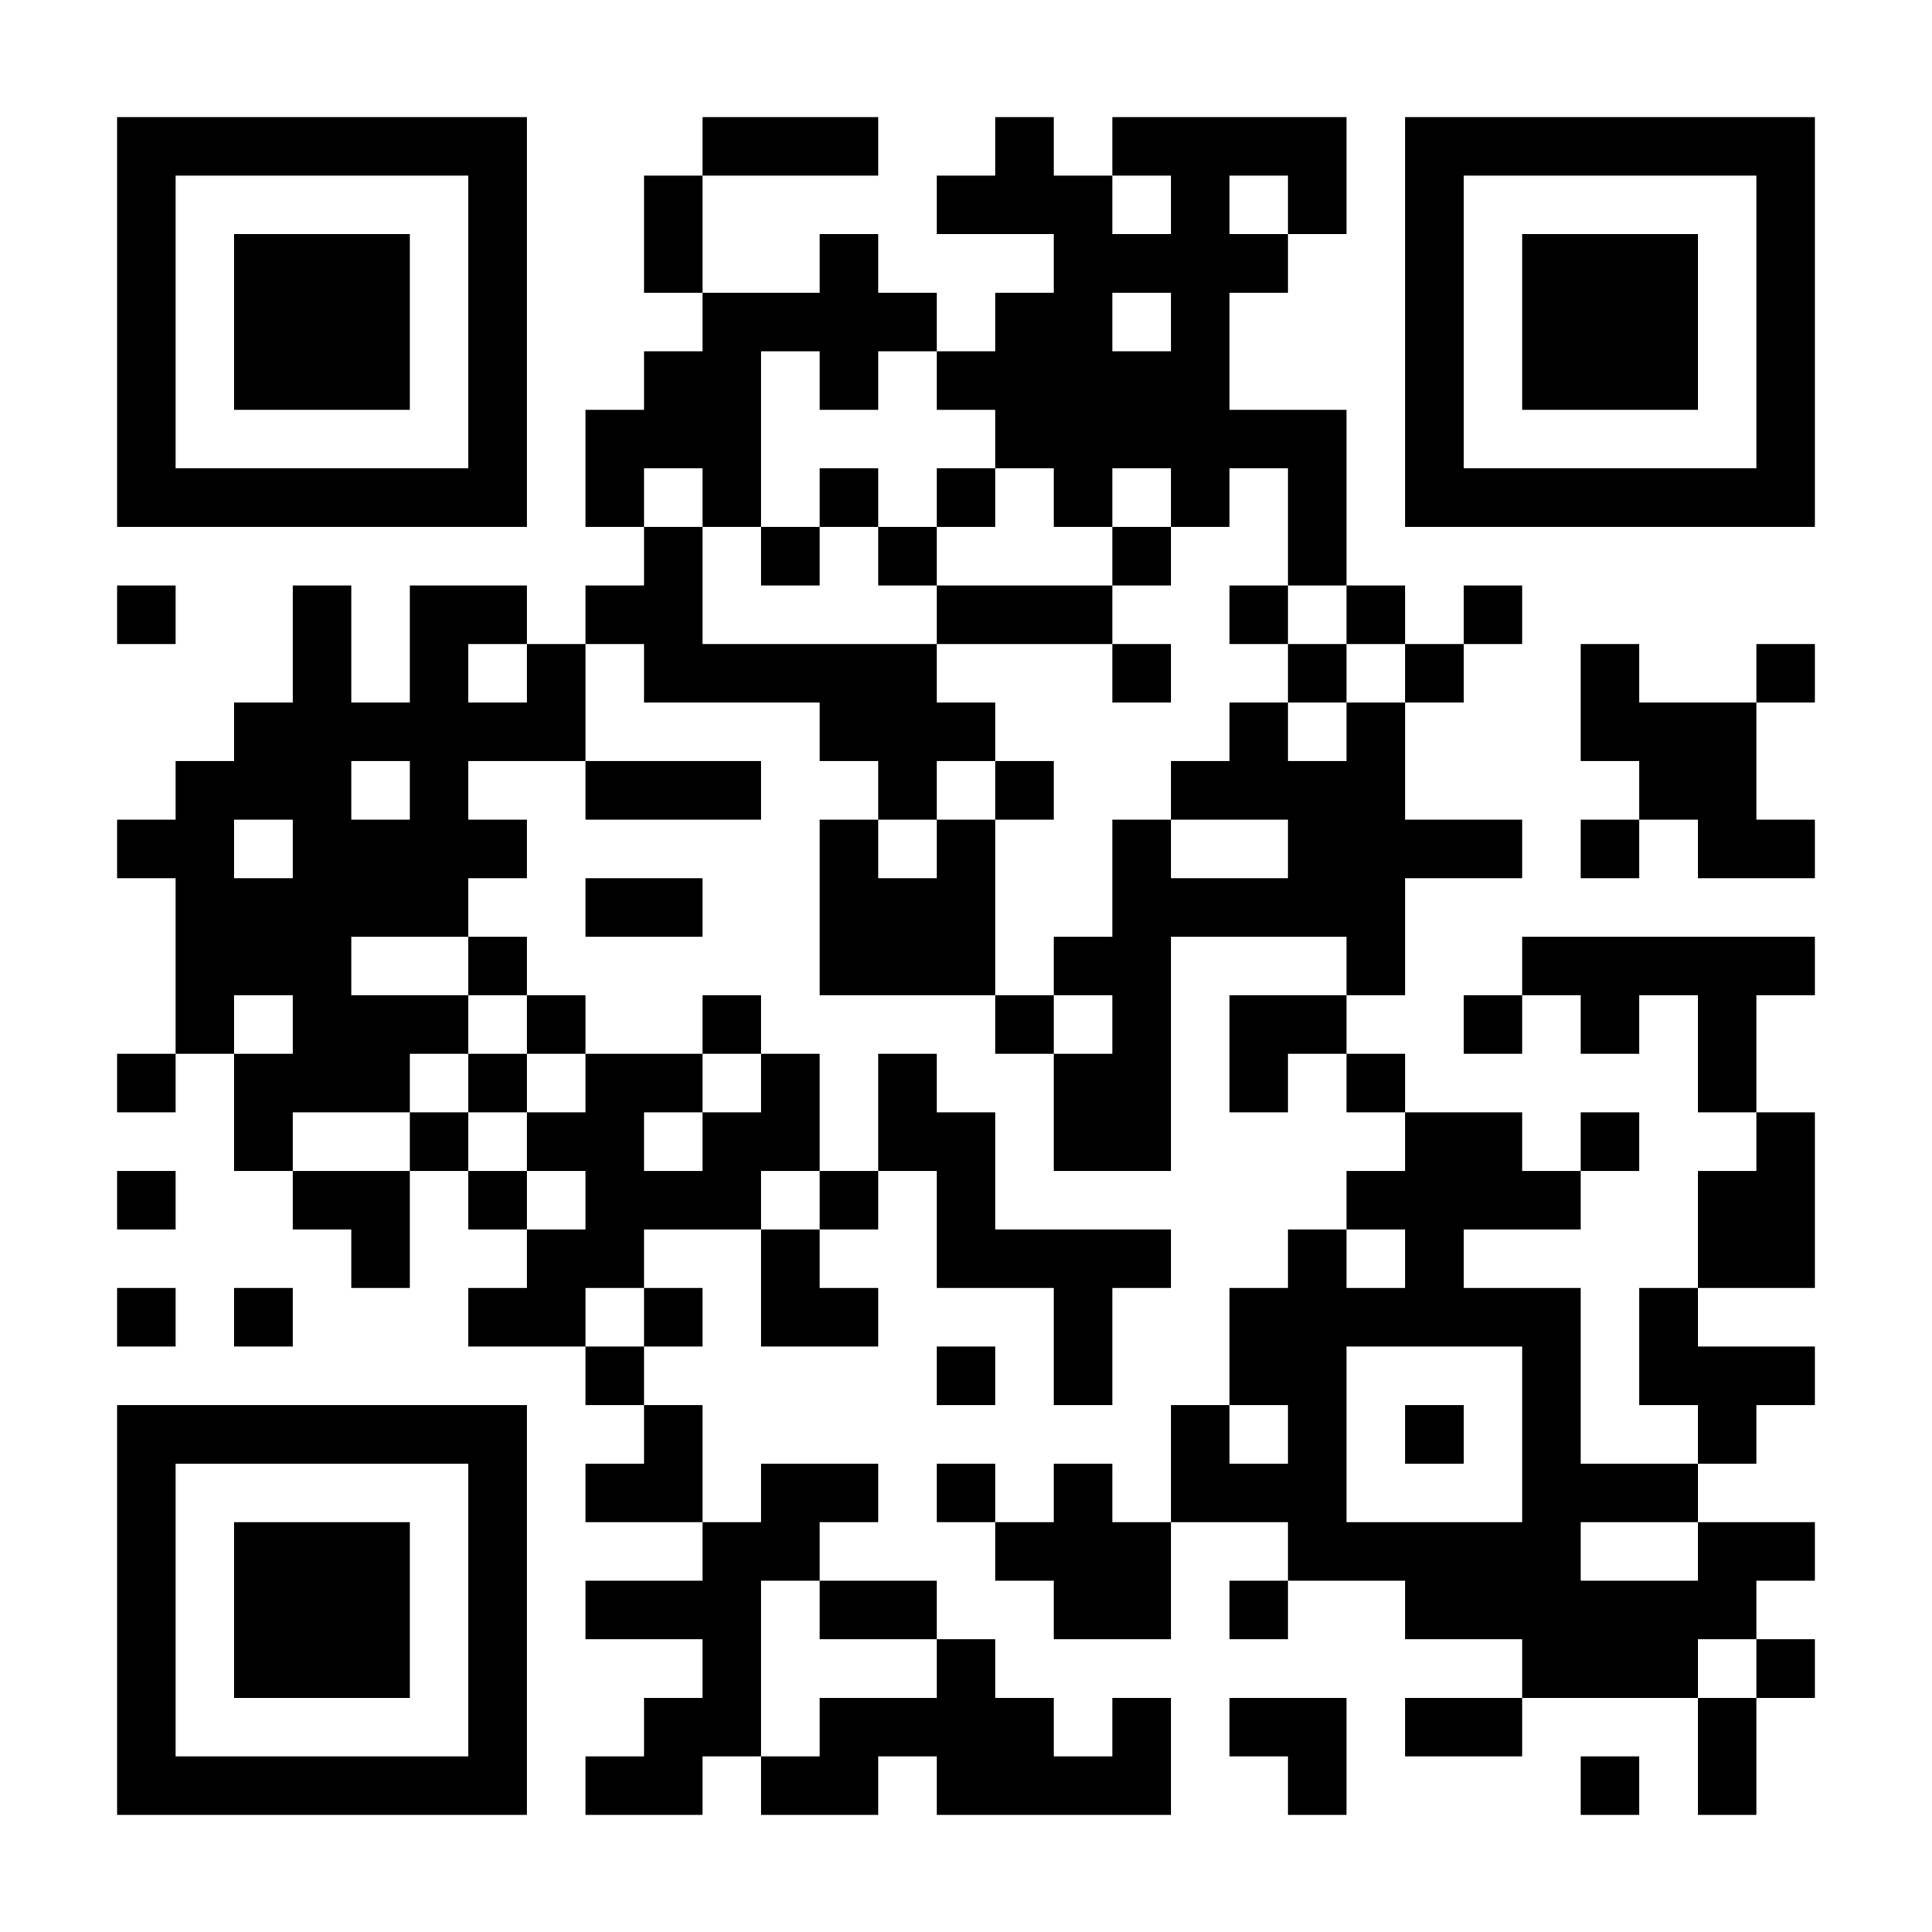
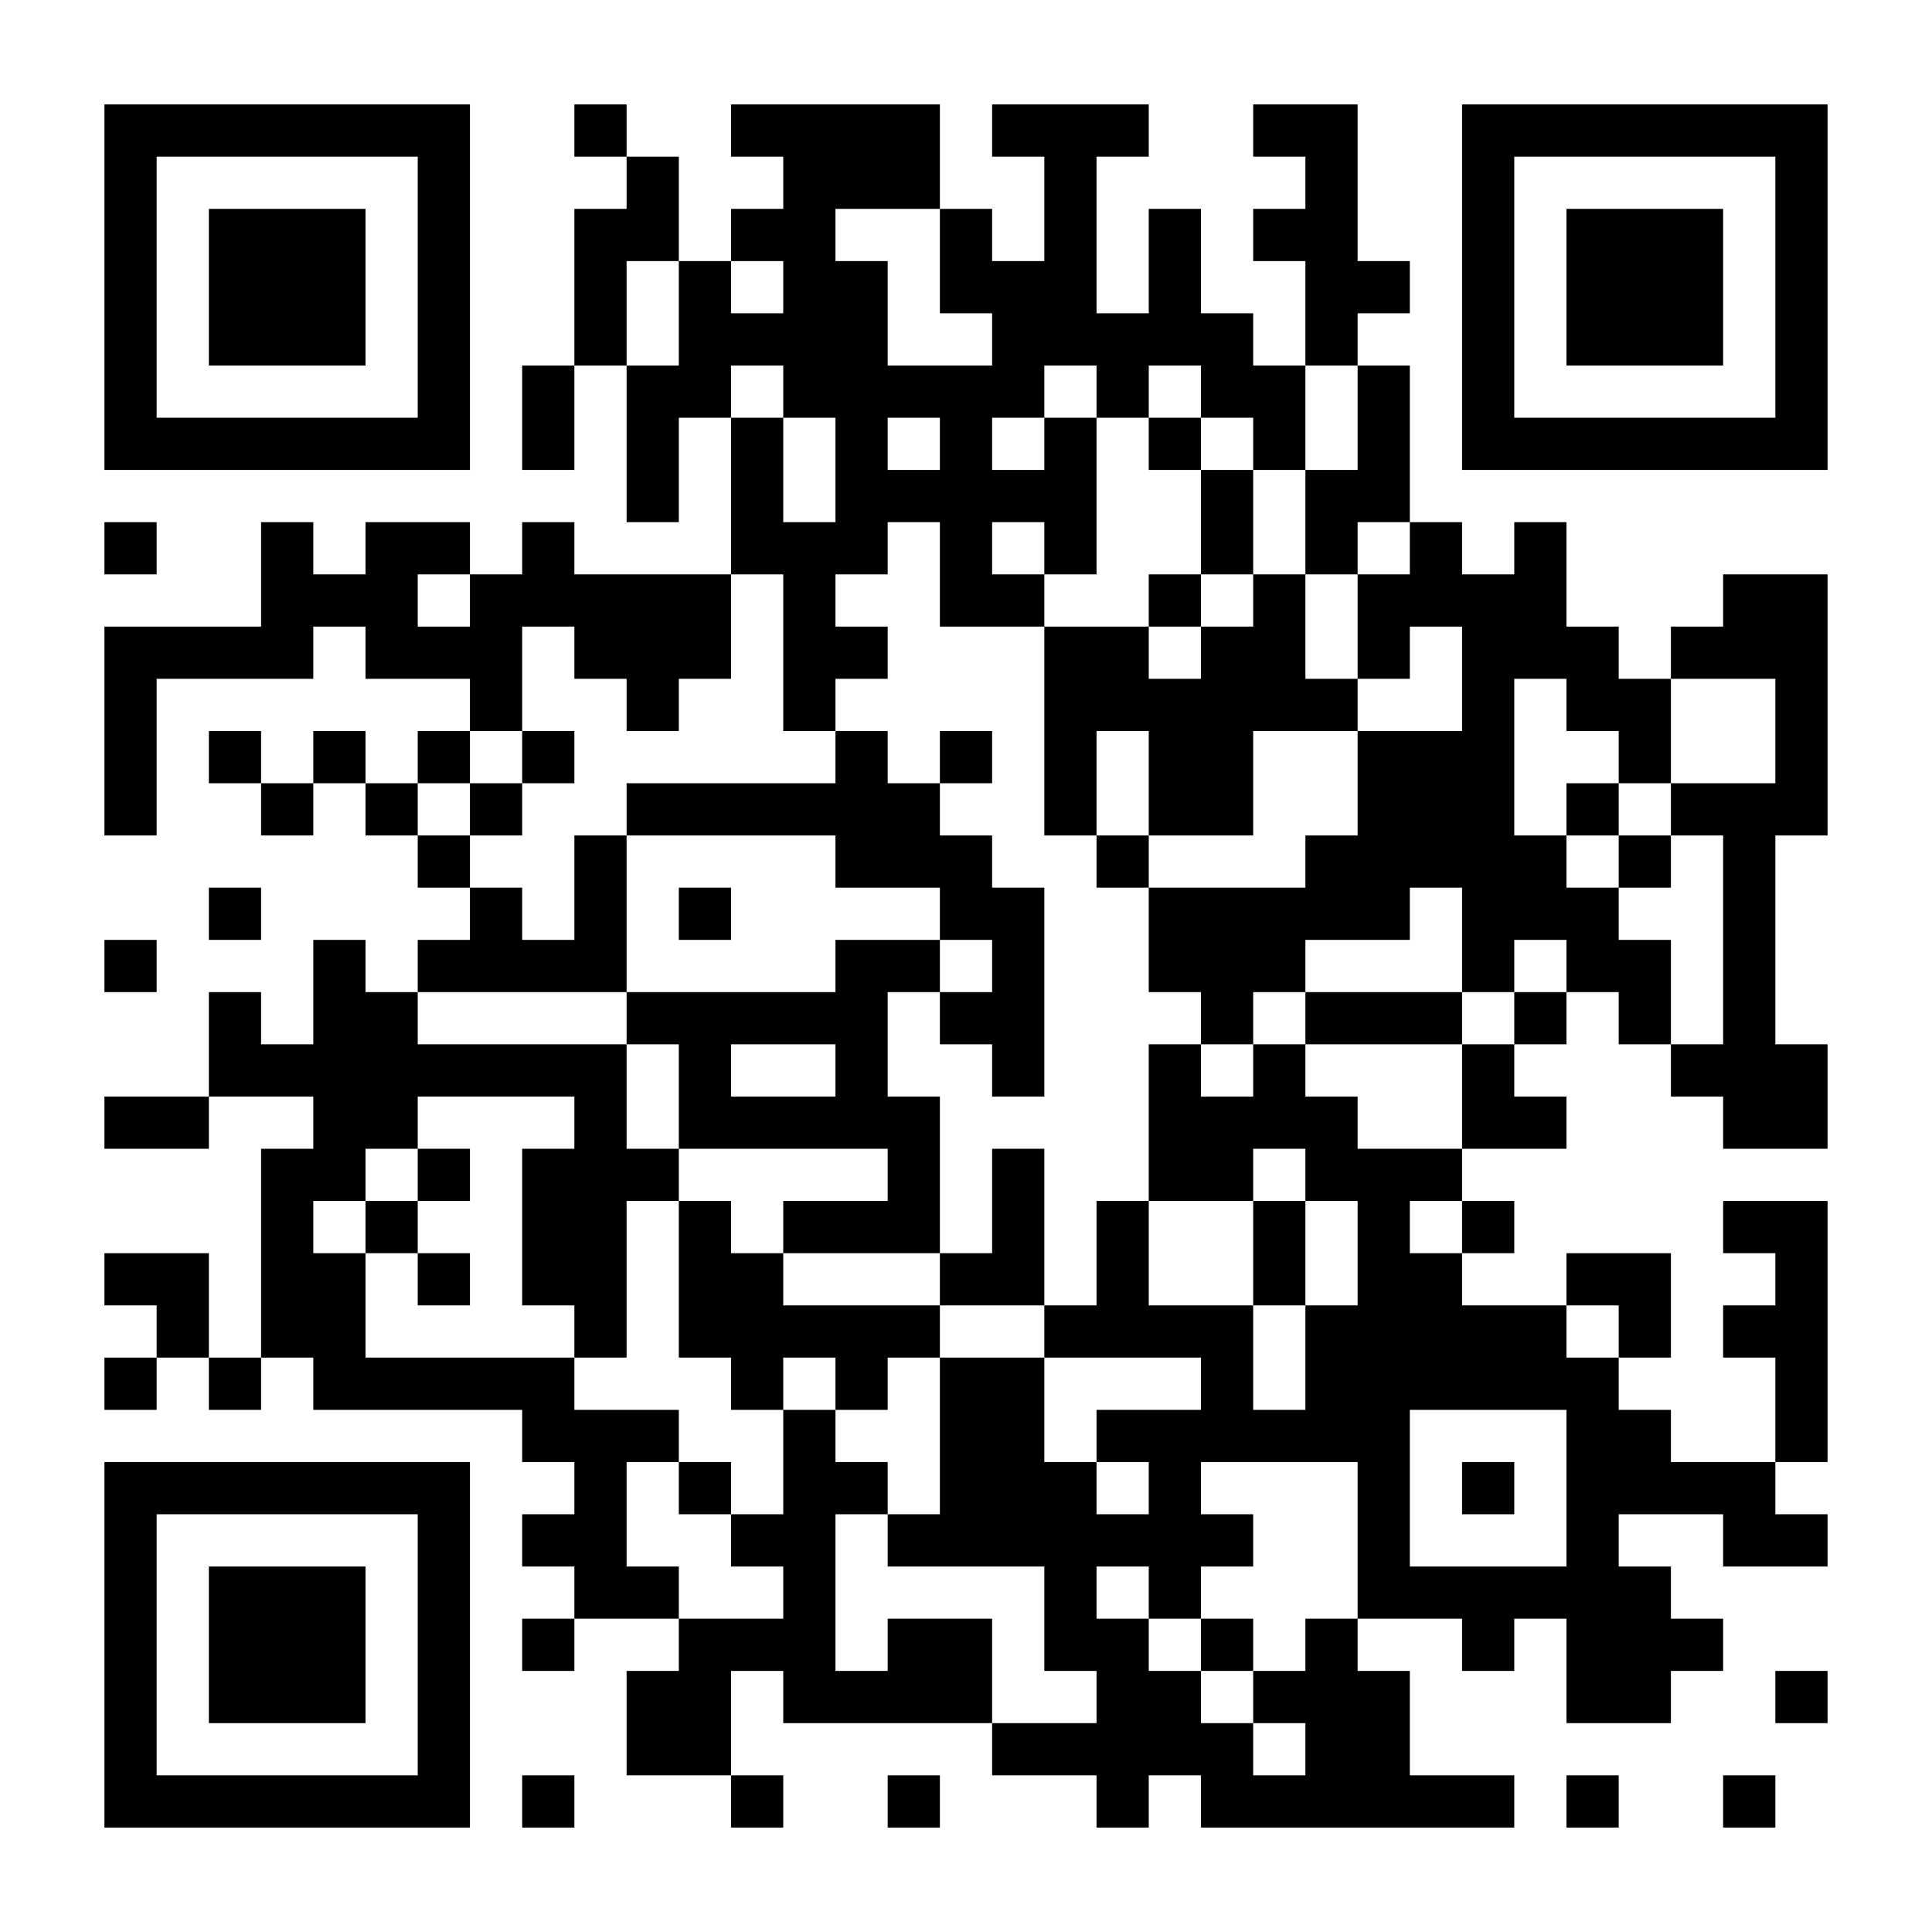
- <svg xmlns="http://www.w3.org/2000/svg" width="3.3mm" height="3.3mm" version="1.1" viewBox="0 0 3.3 3.3">
-   <path d="M0.2,0.2H0.3V0.3H0.2zM0.3,0.2H0.4V0.3H0.3zM0.4,0.2H0.5V0.3H0.4zM0.5,0.2H0.6V0.3H0.5zM0.6,0.2H0.7V0.3H0.6zM0.7,0.2H0.8V0.3H0.7zM0.8,0.2H0.9V0.3H0.8zM1.2,0.2H1.3V0.3H1.2zM1.3,0.2H1.4V0.3H1.3zM1.4,0.2H1.5V0.3H1.4zM1.7,0.2H1.8V0.3H1.7zM1.9,0.2H2V0.3H1.9zM2,0.2H2.1V0.3H2zM2.1,0.2H2.2V0.3H2.1zM2.2,0.2H2.3V0.3H2.2zM2.4,0.2H2.5V0.3H2.4zM2.5,0.2H2.6V0.3H2.5zM2.6,0.2H2.7V0.3H2.6zM2.7,0.2H2.8V0.3H2.7zM2.8,0.2H2.9V0.3H2.8zM2.9,0.2H3V0.3H2.9zM3,0.2H3.1V0.3H3zM0.2,0.3H0.3V0.4H0.2zM0.8,0.3H0.9V0.4H0.8zM1.1,0.3H1.2V0.4H1.1zM1.6,0.3H1.7V0.4H1.6zM1.7,0.3H1.8V0.4H1.7zM1.8,0.3H1.9V0.4H1.8zM2,0.3H2.1V0.4H2zM2.2,0.3H2.3V0.4H2.2zM2.4,0.3H2.5V0.4H2.4zM3,0.3H3.1V0.4H3zM0.2,0.4H0.3V0.5H0.2zM0.4,0.4H0.5V0.5H0.4zM0.5,0.4H0.6V0.5H0.5zM0.6,0.4H0.7V0.5H0.6zM0.8,0.4H0.9V0.5H0.8zM1.1,0.4H1.2V0.5H1.1zM1.4,0.4H1.5V0.5H1.4zM1.8,0.4H1.9V0.5H1.8zM1.9,0.4H2V0.5H1.9zM2,0.4H2.1V0.5H2zM2.1,0.4H2.2V0.5H2.1zM2.4,0.4H2.5V0.5H2.4zM2.6,0.4H2.7V0.5H2.6zM2.7,0.4H2.8V0.5H2.7zM2.8,0.4H2.9V0.5H2.8zM3,0.4H3.1V0.5H3zM0.2,0.5H0.3V0.6H0.2zM0.4,0.5H0.5V0.6H0.4zM0.5,0.5H0.6V0.6H0.5zM0.6,0.5H0.7V0.6H0.6zM0.8,0.5H0.9V0.6H0.8zM1.2,0.5H1.3V0.6H1.2zM1.3,0.5H1.4V0.6H1.3zM1.4,0.5H1.5V0.6H1.4zM1.5,0.5H1.6V0.6H1.5zM1.7,0.5H1.8V0.6H1.7zM1.8,0.5H1.9V0.6H1.8zM2,0.5H2.1V0.6H2zM2.4,0.5H2.5V0.6H2.4zM2.6,0.5H2.7V0.6H2.6zM2.7,0.5H2.8V0.6H2.7zM2.8,0.5H2.9V0.6H2.8zM3,0.5H3.1V0.6H3zM0.2,0.6H0.3V0.7H0.2zM0.4,0.6H0.5V0.7H0.4zM0.5,0.6H0.6V0.7H0.5zM0.6,0.6H0.7V0.7H0.6zM0.8,0.6H0.9V0.7H0.8zM1.1,0.6H1.2V0.7H1.1zM1.2,0.6H1.3V0.7H1.2zM1.4,0.6H1.5V0.7H1.4zM1.6,0.6H1.7V0.7H1.6zM1.7,0.6H1.8V0.7H1.7zM1.8,0.6H1.9V0.7H1.8zM1.9,0.6H2V0.7H1.9zM2,0.6H2.1V0.7H2zM2.4,0.6H2.5V0.7H2.4zM2.6,0.6H2.7V0.7H2.6zM2.7,0.6H2.8V0.7H2.7zM2.8,0.6H2.9V0.7H2.8zM3,0.6H3.1V0.7H3zM0.2,0.7H0.3V0.8H0.2zM0.8,0.7H0.9V0.8H0.8zM1,0.7H1.1V0.8H1zM1.1,0.7H1.2V0.8H1.1zM1.2,0.7H1.3V0.8H1.2zM1.7,0.7H1.8V0.8H1.7zM1.8,0.7H1.9V0.8H1.8zM1.9,0.7H2V0.8H1.9zM2,0.7H2.1V0.8H2zM2.1,0.7H2.2V0.8H2.1zM2.2,0.7H2.3V0.8H2.2zM2.4,0.7H2.5V0.8H2.4zM3,0.7H3.1V0.8H3zM0.2,0.8H0.3V0.9H0.2zM0.3,0.8H0.4V0.9H0.3zM0.4,0.8H0.5V0.9H0.4zM0.5,0.8H0.6V0.9H0.5zM0.6,0.8H0.7V0.9H0.6zM0.7,0.8H0.8V0.9H0.7zM0.8,0.8H0.9V0.9H0.8zM1,0.8H1.1V0.9H1zM1.2,0.8H1.3V0.9H1.2zM1.4,0.8H1.5V0.9H1.4zM1.6,0.8H1.7V0.9H1.6zM1.8,0.8H1.9V0.9H1.8zM2,0.8H2.1V0.9H2zM2.2,0.8H2.3V0.9H2.2zM2.4,0.8H2.5V0.9H2.4zM2.5,0.8H2.6V0.9H2.5zM2.6,0.8H2.7V0.9H2.6zM2.7,0.8H2.8V0.9H2.7zM2.8,0.8H2.9V0.9H2.8zM2.9,0.8H3V0.9H2.9zM3,0.8H3.1V0.9H3zM1.1,0.9H1.2V1H1.1zM1.3,0.9H1.4V1H1.3zM1.5,0.9H1.6V1H1.5zM1.9,0.9H2V1H1.9zM2.2,0.9H2.3V1H2.2zM0.2,1H0.3V1.1H0.2zM0.5,1H0.6V1.1H0.5zM0.7,1H0.8V1.1H0.7zM0.8,1H0.9V1.1H0.8zM1,1H1.1V1.1H1zM1.1,1H1.2V1.1H1.1zM1.6,1H1.7V1.1H1.6zM1.7,1H1.8V1.1H1.7zM1.8,1H1.9V1.1H1.8zM2.1,1H2.2V1.1H2.1zM2.3,1H2.4V1.1H2.3zM2.5,1H2.6V1.1H2.5zM0.5,1.1H0.6V1.2H0.5zM0.7,1.1H0.8V1.2H0.7zM0.9,1.1H1V1.2H0.9zM1.1,1.1H1.2V1.2H1.1zM1.2,1.1H1.3V1.2H1.2zM1.3,1.1H1.4V1.2H1.3zM1.4,1.1H1.5V1.2H1.4zM1.5,1.1H1.6V1.2H1.5zM1.9,1.1H2V1.2H1.9zM2.2,1.1H2.3V1.2H2.2zM2.4,1.1H2.5V1.2H2.4zM2.7,1.1H2.8V1.2H2.7zM3,1.1H3.1V1.2H3zM0.4,1.2H0.5V1.3H0.4zM0.5,1.2H0.6V1.3H0.5zM0.6,1.2H0.7V1.3H0.6zM0.7,1.2H0.8V1.3H0.7zM0.8,1.2H0.9V1.3H0.8zM0.9,1.2H1V1.3H0.9zM1.4,1.2H1.5V1.3H1.4zM1.5,1.2H1.6V1.3H1.5zM1.6,1.2H1.7V1.3H1.6zM2.1,1.2H2.2V1.3H2.1zM2.3,1.2H2.4V1.3H2.3zM2.7,1.2H2.8V1.3H2.7zM2.8,1.2H2.9V1.3H2.8zM2.9,1.2H3V1.3H2.9zM0.3,1.3H0.4V1.4H0.3zM0.4,1.3H0.5V1.4H0.4zM0.5,1.3H0.6V1.4H0.5zM0.7,1.3H0.8V1.4H0.7zM1,1.3H1.1V1.4H1zM1.1,1.3H1.2V1.4H1.1zM1.2,1.3H1.3V1.4H1.2zM1.5,1.3H1.6V1.4H1.5zM1.7,1.3H1.8V1.4H1.7zM2,1.3H2.1V1.4H2zM2.1,1.3H2.2V1.4H2.1zM2.2,1.3H2.3V1.4H2.2zM2.3,1.3H2.4V1.4H2.3zM2.8,1.3H2.9V1.4H2.8zM2.9,1.3H3V1.4H2.9zM0.2,1.4H0.3V1.5H0.2zM0.3,1.4H0.4V1.5H0.3zM0.5,1.4H0.6V1.5H0.5zM0.6,1.4H0.7V1.5H0.6zM0.7,1.4H0.8V1.5H0.7zM0.8,1.4H0.9V1.5H0.8zM1.4,1.4H1.5V1.5H1.4zM1.6,1.4H1.7V1.5H1.6zM1.9,1.4H2V1.5H1.9zM2.2,1.4H2.3V1.5H2.2zM2.3,1.4H2.4V1.5H2.3zM2.4,1.4H2.5V1.5H2.4zM2.5,1.4H2.6V1.5H2.5zM2.7,1.4H2.8V1.5H2.7zM2.9,1.4H3V1.5H2.9zM3,1.4H3.1V1.5H3zM0.3,1.5H0.4V1.6H0.3zM0.4,1.5H0.5V1.6H0.4zM0.5,1.5H0.6V1.6H0.5zM0.6,1.5H0.7V1.6H0.6zM0.7,1.5H0.8V1.6H0.7zM1,1.5H1.1V1.6H1zM1.1,1.5H1.2V1.6H1.1zM1.4,1.5H1.5V1.6H1.4zM1.5,1.5H1.6V1.6H1.5zM1.6,1.5H1.7V1.6H1.6zM1.9,1.5H2V1.6H1.9zM2,1.5H2.1V1.6H2zM2.1,1.5H2.2V1.6H2.1zM2.2,1.5H2.3V1.6H2.2zM2.3,1.5H2.4V1.6H2.3zM0.3,1.6H0.4V1.7H0.3zM0.4,1.6H0.5V1.7H0.4zM0.5,1.6H0.6V1.7H0.5zM0.8,1.6H0.9V1.7H0.8zM1.4,1.6H1.5V1.7H1.4zM1.5,1.6H1.6V1.7H1.5zM1.6,1.6H1.7V1.7H1.6zM1.8,1.6H1.9V1.7H1.8zM1.9,1.6H2V1.7H1.9zM2.3,1.6H2.4V1.7H2.3zM2.6,1.6H2.7V1.7H2.6zM2.7,1.6H2.8V1.7H2.7zM2.8,1.6H2.9V1.7H2.8zM2.9,1.6H3V1.7H2.9zM3,1.6H3.1V1.7H3zM0.3,1.7H0.4V1.8H0.3zM0.5,1.7H0.6V1.8H0.5zM0.6,1.7H0.7V1.8H0.6zM0.7,1.7H0.8V1.8H0.7zM0.9,1.7H1V1.8H0.9zM1.2,1.7H1.3V1.8H1.2zM1.7,1.7H1.8V1.8H1.7zM1.9,1.7H2V1.8H1.9zM2.1,1.7H2.2V1.8H2.1zM2.2,1.7H2.3V1.8H2.2zM2.5,1.7H2.6V1.8H2.5zM2.7,1.7H2.8V1.8H2.7zM2.9,1.7H3V1.8H2.9zM0.2,1.8H0.3V1.9H0.2zM0.4,1.8H0.5V1.9H0.4zM0.5,1.8H0.6V1.9H0.5zM0.6,1.8H0.7V1.9H0.6zM0.8,1.8H0.9V1.9H0.8zM1,1.8H1.1V1.9H1zM1.1,1.8H1.2V1.9H1.1zM1.3,1.8H1.4V1.9H1.3zM1.5,1.8H1.6V1.9H1.5zM1.8,1.8H1.9V1.9H1.8zM1.9,1.8H2V1.9H1.9zM2.1,1.8H2.2V1.9H2.1zM2.3,1.8H2.4V1.9H2.3zM2.9,1.8H3V1.9H2.9zM0.4,1.9H0.5V2H0.4zM0.7,1.9H0.8V2H0.7zM0.9,1.9H1V2H0.9zM1,1.9H1.1V2H1zM1.2,1.9H1.3V2H1.2zM1.3,1.9H1.4V2H1.3zM1.5,1.9H1.6V2H1.5zM1.6,1.9H1.7V2H1.6zM1.8,1.9H1.9V2H1.8zM1.9,1.9H2V2H1.9zM2.4,1.9H2.5V2H2.4zM2.5,1.9H2.6V2H2.5zM2.7,1.9H2.8V2H2.7zM3,1.9H3.1V2H3zM0.2,2H0.3V2.1H0.2zM0.5,2H0.6V2.1H0.5zM0.6,2H0.7V2.1H0.6zM0.8,2H0.9V2.1H0.8zM1,2H1.1V2.1H1zM1.1,2H1.2V2.1H1.1zM1.2,2H1.3V2.1H1.2zM1.4,2H1.5V2.1H1.4zM1.6,2H1.7V2.1H1.6zM2.3,2H2.4V2.1H2.3zM2.4,2H2.5V2.1H2.4zM2.5,2H2.6V2.1H2.5zM2.6,2H2.7V2.1H2.6zM2.9,2H3V2.1H2.9zM3,2H3.1V2.1H3zM0.6,2.1H0.7V2.2H0.6zM0.9,2.1H1V2.2H0.9zM1,2.1H1.1V2.2H1zM1.3,2.1H1.4V2.2H1.3zM1.6,2.1H1.7V2.2H1.6zM1.7,2.1H1.8V2.2H1.7zM1.8,2.1H1.9V2.2H1.8zM1.9,2.1H2V2.2H1.9zM2.2,2.1H2.3V2.2H2.2zM2.4,2.1H2.5V2.2H2.4zM2.9,2.1H3V2.2H2.9zM3,2.1H3.1V2.2H3zM0.2,2.2H0.3V2.3H0.2zM0.4,2.2H0.5V2.3H0.4zM0.8,2.2H0.9V2.3H0.8zM0.9,2.2H1V2.3H0.9zM1.1,2.2H1.2V2.3H1.1zM1.3,2.2H1.4V2.3H1.3zM1.4,2.2H1.5V2.3H1.4zM1.8,2.2H1.9V2.3H1.8zM2.1,2.2H2.2V2.3H2.1zM2.2,2.2H2.3V2.3H2.2zM2.3,2.2H2.4V2.3H2.3zM2.4,2.2H2.5V2.3H2.4zM2.5,2.2H2.6V2.3H2.5zM2.6,2.2H2.7V2.3H2.6zM2.8,2.2H2.9V2.3H2.8zM1,2.3H1.1V2.4H1zM1.6,2.3H1.7V2.4H1.6zM1.8,2.3H1.9V2.4H1.8zM2.1,2.3H2.2V2.4H2.1zM2.2,2.3H2.3V2.4H2.2zM2.6,2.3H2.7V2.4H2.6zM2.8,2.3H2.9V2.4H2.8zM2.9,2.3H3V2.4H2.9zM3,2.3H3.1V2.4H3zM0.2,2.4H0.3V2.5H0.2zM0.3,2.4H0.4V2.5H0.3zM0.4,2.4H0.5V2.5H0.4zM0.5,2.4H0.6V2.5H0.5zM0.6,2.4H0.7V2.5H0.6zM0.7,2.4H0.8V2.5H0.7zM0.8,2.4H0.9V2.5H0.8zM1.1,2.4H1.2V2.5H1.1zM2,2.4H2.1V2.5H2zM2.2,2.4H2.3V2.5H2.2zM2.4,2.4H2.5V2.5H2.4zM2.6,2.4H2.7V2.5H2.6zM2.9,2.4H3V2.5H2.9zM0.2,2.5H0.3V2.6H0.2zM0.8,2.5H0.9V2.6H0.8zM1,2.5H1.1V2.6H1zM1.1,2.5H1.2V2.6H1.1zM1.3,2.5H1.4V2.6H1.3zM1.4,2.5H1.5V2.6H1.4zM1.6,2.5H1.7V2.6H1.6zM1.8,2.5H1.9V2.6H1.8zM2,2.5H2.1V2.6H2zM2.1,2.5H2.2V2.6H2.1zM2.2,2.5H2.3V2.6H2.2zM2.6,2.5H2.7V2.6H2.6zM2.7,2.5H2.8V2.6H2.7zM2.8,2.5H2.9V2.6H2.8zM0.2,2.6H0.3V2.7H0.2zM0.4,2.6H0.5V2.7H0.4zM0.5,2.6H0.6V2.7H0.5zM0.6,2.6H0.7V2.7H0.6zM0.8,2.6H0.9V2.7H0.8zM1.2,2.6H1.3V2.7H1.2zM1.3,2.6H1.4V2.7H1.3zM1.7,2.6H1.8V2.7H1.7zM1.8,2.6H1.9V2.7H1.8zM1.9,2.6H2V2.7H1.9zM2.2,2.6H2.3V2.7H2.2zM2.3,2.6H2.4V2.7H2.3zM2.4,2.6H2.5V2.7H2.4zM2.5,2.6H2.6V2.7H2.5zM2.6,2.6H2.7V2.7H2.6zM2.9,2.6H3V2.7H2.9zM3,2.6H3.1V2.7H3zM0.2,2.7H0.3V2.8H0.2zM0.4,2.7H0.5V2.8H0.4zM0.5,2.7H0.6V2.8H0.5zM0.6,2.7H0.7V2.8H0.6zM0.8,2.7H0.9V2.8H0.8zM1,2.7H1.1V2.8H1zM1.1,2.7H1.2V2.8H1.1zM1.2,2.7H1.3V2.8H1.2zM1.4,2.7H1.5V2.8H1.4zM1.5,2.7H1.6V2.8H1.5zM1.8,2.7H1.9V2.8H1.8zM1.9,2.7H2V2.8H1.9zM2.1,2.7H2.2V2.8H2.1zM2.4,2.7H2.5V2.8H2.4zM2.5,2.7H2.6V2.8H2.5zM2.6,2.7H2.7V2.8H2.6zM2.7,2.7H2.8V2.8H2.7zM2.8,2.7H2.9V2.8H2.8zM2.9,2.7H3V2.8H2.9zM0.2,2.8H0.3V2.9H0.2zM0.4,2.8H0.5V2.9H0.4zM0.5,2.8H0.6V2.9H0.5zM0.6,2.8H0.7V2.9H0.6zM0.8,2.8H0.9V2.9H0.8zM1.2,2.8H1.3V2.9H1.2zM1.6,2.8H1.7V2.9H1.6zM2.6,2.8H2.7V2.9H2.6zM2.7,2.8H2.8V2.9H2.7zM2.8,2.8H2.9V2.9H2.8zM3,2.8H3.1V2.9H3zM0.2,2.9H0.3V3H0.2zM0.8,2.9H0.9V3H0.8zM1.1,2.9H1.2V3H1.1zM1.2,2.9H1.3V3H1.2zM1.4,2.9H1.5V3H1.4zM1.5,2.9H1.6V3H1.5zM1.6,2.9H1.7V3H1.6zM1.7,2.9H1.8V3H1.7zM1.9,2.9H2V3H1.9zM2.1,2.9H2.2V3H2.1zM2.2,2.9H2.3V3H2.2zM2.4,2.9H2.5V3H2.4zM2.5,2.9H2.6V3H2.5zM2.9,2.9H3V3H2.9zM0.2,3H0.3V3.1H0.2zM0.3,3H0.4V3.1H0.3zM0.4,3H0.5V3.1H0.4zM0.5,3H0.6V3.1H0.5zM0.6,3H0.7V3.1H0.6zM0.7,3H0.8V3.1H0.7zM0.8,3H0.9V3.1H0.8zM1,3H1.1V3.1H1zM1.1,3H1.2V3.1H1.1zM1.3,3H1.4V3.1H1.3zM1.4,3H1.5V3.1H1.4zM1.6,3H1.7V3.1H1.6zM1.7,3H1.8V3.1H1.7zM1.8,3H1.9V3.1H1.8zM1.9,3H2V3.1H1.9zM2.2,3H2.3V3.1H2.2zM2.7,3H2.8V3.1H2.7zM2.9,3H3V3.1H2.9z" id="qr-path" fill="#000000" fill-opacity="1" fill-rule="nonzero" stroke="none" />
+ <svg xmlns="http://www.w3.org/2000/svg" width="37mm" height="37mm" version="1.1" viewBox="0 0 37 37">
+   <path d="M2,2H3V3H2zM3,2H4V3H3zM4,2H5V3H4zM5,2H6V3H5zM6,2H7V3H6zM7,2H8V3H7zM8,2H9V3H8zM11,2H12V3H11zM14,2H15V3H14zM15,2H16V3H15zM16,2H17V3H16zM17,2H18V3H17zM19,2H20V3H19zM20,2H21V3H20zM21,2H22V3H21zM24,2H25V3H24zM25,2H26V3H25zM28,2H29V3H28zM29,2H30V3H29zM30,2H31V3H30zM31,2H32V3H31zM32,2H33V3H32zM33,2H34V3H33zM34,2H35V3H34zM2,3H3V4H2zM8,3H9V4H8zM12,3H13V4H12zM15,3H16V4H15zM16,3H17V4H16zM17,3H18V4H17zM20,3H21V4H20zM25,3H26V4H25zM28,3H29V4H28zM34,3H35V4H34zM2,4H3V5H2zM4,4H5V5H4zM5,4H6V5H5zM6,4H7V5H6zM8,4H9V5H8zM11,4H12V5H11zM12,4H13V5H12zM14,4H15V5H14zM15,4H16V5H15zM18,4H19V5H18zM20,4H21V5H20zM22,4H23V5H22zM24,4H25V5H24zM25,4H26V5H25zM28,4H29V5H28zM30,4H31V5H30zM31,4H32V5H31zM32,4H33V5H32zM34,4H35V5H34zM2,5H3V6H2zM4,5H5V6H4zM5,5H6V6H5zM6,5H7V6H6zM8,5H9V6H8zM11,5H12V6H11zM13,5H14V6H13zM15,5H16V6H15zM16,5H17V6H16zM18,5H19V6H18zM19,5H20V6H19zM20,5H21V6H20zM22,5H23V6H22zM25,5H26V6H25zM26,5H27V6H26zM28,5H29V6H28zM30,5H31V6H30zM31,5H32V6H31zM32,5H33V6H32zM34,5H35V6H34zM2,6H3V7H2zM4,6H5V7H4zM5,6H6V7H5zM6,6H7V7H6zM8,6H9V7H8zM11,6H12V7H11zM13,6H14V7H13zM14,6H15V7H14zM15,6H16V7H15zM16,6H17V7H16zM19,6H20V7H19zM20,6H21V7H20zM21,6H22V7H21zM22,6H23V7H22zM23,6H24V7H23zM25,6H26V7H25zM28,6H29V7H28zM30,6H31V7H30zM31,6H32V7H31zM32,6H33V7H32zM34,6H35V7H34zM2,7H3V8H2zM8,7H9V8H8zM10,7H11V8H10zM12,7H13V8H12zM13,7H14V8H13zM15,7H16V8H15zM16,7H17V8H16zM17,7H18V8H17zM18,7H19V8H18zM19,7H20V8H19zM21,7H22V8H21zM23,7H24V8H23zM24,7H25V8H24zM26,7H27V8H26zM28,7H29V8H28zM34,7H35V8H34zM2,8H3V9H2zM3,8H4V9H3zM4,8H5V9H4zM5,8H6V9H5zM6,8H7V9H6zM7,8H8V9H7zM8,8H9V9H8zM10,8H11V9H10zM12,8H13V9H12zM14,8H15V9H14zM16,8H17V9H16zM18,8H19V9H18zM20,8H21V9H20zM22,8H23V9H22zM24,8H25V9H24zM26,8H27V9H26zM28,8H29V9H28zM29,8H30V9H29zM30,8H31V9H30zM31,8H32V9H31zM32,8H33V9H32zM33,8H34V9H33zM34,8H35V9H34zM12,9H13V10H12zM14,9H15V10H14zM16,9H17V10H16zM17,9H18V10H17zM18,9H19V10H18zM19,9H20V10H19zM20,9H21V10H20zM23,9H24V10H23zM25,9H26V10H25zM26,9H27V10H26zM2,10H3V11H2zM5,10H6V11H5zM7,10H8V11H7zM8,10H9V11H8zM10,10H11V11H10zM14,10H15V11H14zM15,10H16V11H15zM16,10H17V11H16zM18,10H19V11H18zM20,10H21V11H20zM23,10H24V11H23zM25,10H26V11H25zM27,10H28V11H27zM29,10H30V11H29zM5,11H6V12H5zM6,11H7V12H6zM7,11H8V12H7zM9,11H10V12H9zM10,11H11V12H10zM11,11H12V12H11zM12,11H13V12H12zM13,11H14V12H13zM15,11H16V12H15zM18,11H19V12H18zM19,11H20V12H19zM22,11H23V12H22zM24,11H25V12H24zM26,11H27V12H26zM27,11H28V12H27zM28,11H29V12H28zM29,11H30V12H29zM33,11H34V12H33zM34,11H35V12H34zM2,12H3V13H2zM3,12H4V13H3zM4,12H5V13H4zM5,12H6V13H5zM7,12H8V13H7zM8,12H9V13H8zM9,12H10V13H9zM11,12H12V13H11zM12,12H13V13H12zM13,12H14V13H13zM15,12H16V13H15zM16,12H17V13H16zM20,12H21V13H20zM21,12H22V13H21zM23,12H24V13H23zM24,12H25V13H24zM26,12H27V13H26zM28,12H29V13H28zM29,12H30V13H29zM30,12H31V13H30zM32,12H33V13H32zM33,12H34V13H33zM34,12H35V13H34zM2,13H3V14H2zM9,13H10V14H9zM12,13H13V14H12zM15,13H16V14H15zM20,13H21V14H20zM21,13H22V14H21zM22,13H23V14H22zM23,13H24V14H23zM24,13H25V14H24zM25,13H26V14H25zM28,13H29V14H28zM30,13H31V14H30zM31,13H32V14H31zM34,13H35V14H34zM2,14H3V15H2zM4,14H5V15H4zM6,14H7V15H6zM8,14H9V15H8zM10,14H11V15H10zM16,14H17V15H16zM18,14H19V15H18zM20,14H21V15H20zM22,14H23V15H22zM23,14H24V15H23zM26,14H27V15H26zM27,14H28V15H27zM28,14H29V15H28zM31,14H32V15H31zM34,14H35V15H34zM2,15H3V16H2zM5,15H6V16H5zM7,15H8V16H7zM9,15H10V16H9zM12,15H13V16H12zM13,15H14V16H13zM14,15H15V16H14zM15,15H16V16H15zM16,15H17V16H16zM17,15H18V16H17zM20,15H21V16H20zM22,15H23V16H22zM23,15H24V16H23zM26,15H27V16H26zM27,15H28V16H27zM28,15H29V16H28zM30,15H31V16H30zM32,15H33V16H32zM33,15H34V16H33zM34,15H35V16H34zM8,16H9V17H8zM11,16H12V17H11zM16,16H17V17H16zM17,16H18V17H17zM18,16H19V17H18zM21,16H22V17H21zM25,16H26V17H25zM26,16H27V17H26zM27,16H28V17H27zM28,16H29V17H28zM29,16H30V17H29zM31,16H32V17H31zM33,16H34V17H33zM4,17H5V18H4zM9,17H10V18H9zM11,17H12V18H11zM13,17H14V18H13zM18,17H19V18H18zM19,17H20V18H19zM22,17H23V18H22zM23,17H24V18H23zM24,17H25V18H24zM25,17H26V18H25zM26,17H27V18H26zM28,17H29V18H28zM29,17H30V18H29zM30,17H31V18H30zM33,17H34V18H33zM2,18H3V19H2zM6,18H7V19H6zM8,18H9V19H8zM9,18H10V19H9zM10,18H11V19H10zM11,18H12V19H11zM16,18H17V19H16zM17,18H18V19H17zM19,18H20V19H19zM22,18H23V19H22zM23,18H24V19H23zM24,18H25V19H24zM28,18H29V19H28zM30,18H31V19H30zM31,18H32V19H31zM33,18H34V19H33zM4,19H5V20H4zM6,19H7V20H6zM7,19H8V20H7zM12,19H13V20H12zM13,19H14V20H13zM14,19H15V20H14zM15,19H16V20H15zM16,19H17V20H16zM18,19H19V20H18zM19,19H20V20H19zM23,19H24V20H23zM25,19H26V20H25zM26,19H27V20H26zM27,19H28V20H27zM29,19H30V20H29zM31,19H32V20H31zM33,19H34V20H33zM4,20H5V21H4zM5,20H6V21H5zM6,20H7V21H6zM7,20H8V21H7zM8,20H9V21H8zM9,20H10V21H9zM10,20H11V21H10zM11,20H12V21H11zM13,20H14V21H13zM16,20H17V21H16zM19,20H20V21H19zM22,20H23V21H22zM24,20H25V21H24zM28,20H29V21H28zM32,20H33V21H32zM33,20H34V21H33zM34,20H35V21H34zM2,21H3V22H2zM3,21H4V22H3zM6,21H7V22H6zM7,21H8V22H7zM11,21H12V22H11zM13,21H14V22H13zM14,21H15V22H14zM15,21H16V22H15zM16,21H17V22H16zM17,21H18V22H17zM22,21H23V22H22zM23,21H24V22H23zM24,21H25V22H24zM25,21H26V22H25zM28,21H29V22H28zM29,21H30V22H29zM33,21H34V22H33zM34,21H35V22H34zM5,22H6V23H5zM6,22H7V23H6zM8,22H9V23H8zM10,22H11V23H10zM11,22H12V23H11zM12,22H13V23H12zM17,22H18V23H17zM19,22H20V23H19zM22,22H23V23H22zM23,22H24V23H23zM25,22H26V23H25zM26,22H27V23H26zM27,22H28V23H27zM5,23H6V24H5zM7,23H8V24H7zM10,23H11V24H10zM11,23H12V24H11zM13,23H14V24H13zM15,23H16V24H15zM16,23H17V24H16zM17,23H18V24H17zM19,23H20V24H19zM21,23H22V24H21zM24,23H25V24H24zM26,23H27V24H26zM28,23H29V24H28zM33,23H34V24H33zM34,23H35V24H34zM2,24H3V25H2zM3,24H4V25H3zM5,24H6V25H5zM6,24H7V25H6zM8,24H9V25H8zM10,24H11V25H10zM11,24H12V25H11zM13,24H14V25H13zM14,24H15V25H14zM18,24H19V25H18zM19,24H20V25H19zM21,24H22V25H21zM24,24H25V25H24zM26,24H27V25H26zM27,24H28V25H27zM30,24H31V25H30zM31,24H32V25H31zM34,24H35V25H34zM3,25H4V26H3zM5,25H6V26H5zM6,25H7V26H6zM11,25H12V26H11zM13,25H14V26H13zM14,25H15V26H14zM15,25H16V26H15zM16,25H17V26H16zM17,25H18V26H17zM20,25H21V26H20zM21,25H22V26H21zM22,25H23V26H22zM23,25H24V26H23zM25,25H26V26H25zM26,25H27V26H26zM27,25H28V26H27zM28,25H29V26H28zM29,25H30V26H29zM31,25H32V26H31zM33,25H34V26H33zM34,25H35V26H34zM2,26H3V27H2zM4,26H5V27H4zM6,26H7V27H6zM7,26H8V27H7zM8,26H9V27H8zM9,26H10V27H9zM10,26H11V27H10zM14,26H15V27H14zM16,26H17V27H16zM18,26H19V27H18zM19,26H20V27H19zM23,26H24V27H23zM25,26H26V27H25zM26,26H27V27H26zM27,26H28V27H27zM28,26H29V27H28zM29,26H30V27H29zM30,26H31V27H30zM34,26H35V27H34zM10,27H11V28H10zM11,27H12V28H11zM12,27H13V28H12zM15,27H16V28H15zM18,27H19V28H18zM19,27H20V28H19zM21,27H22V28H21zM22,27H23V28H22zM23,27H24V28H23zM24,27H25V28H24zM25,27H26V28H25zM26,27H27V28H26zM30,27H31V28H30zM31,27H32V28H31zM34,27H35V28H34zM2,28H3V29H2zM3,28H4V29H3zM4,28H5V29H4zM5,28H6V29H5zM6,28H7V29H6zM7,28H8V29H7zM8,28H9V29H8zM11,28H12V29H11zM13,28H14V29H13zM15,28H16V29H15zM16,28H17V29H16zM18,28H19V29H18zM19,28H20V29H19zM20,28H21V29H20zM22,28H23V29H22zM26,28H27V29H26zM28,28H29V29H28zM30,28H31V29H30zM31,28H32V29H31zM32,28H33V29H32zM33,28H34V29H33zM2,29H3V30H2zM8,29H9V30H8zM10,29H11V30H10zM11,29H12V30H11zM14,29H15V30H14zM15,29H16V30H15zM17,29H18V30H17zM18,29H19V30H18zM19,29H20V30H19zM20,29H21V30H20zM21,29H22V30H21zM22,29H23V30H22zM23,29H24V30H23zM26,29H27V30H26zM30,29H31V30H30zM33,29H34V30H33zM34,29H35V30H34zM2,30H3V31H2zM4,30H5V31H4zM5,30H6V31H5zM6,30H7V31H6zM8,30H9V31H8zM11,30H12V31H11zM12,30H13V31H12zM15,30H16V31H15zM20,30H21V31H20zM22,30H23V31H22zM26,30H27V31H26zM27,30H28V31H27zM28,30H29V31H28zM29,30H30V31H29zM30,30H31V31H30zM31,30H32V31H31zM2,31H3V32H2zM4,31H5V32H4zM5,31H6V32H5zM6,31H7V32H6zM8,31H9V32H8zM10,31H11V32H10zM13,31H14V32H13zM14,31H15V32H14zM15,31H16V32H15zM17,31H18V32H17zM18,31H19V32H18zM20,31H21V32H20zM21,31H22V32H21zM23,31H24V32H23zM25,31H26V32H25zM28,31H29V32H28zM30,31H31V32H30zM31,31H32V32H31zM32,31H33V32H32zM2,32H3V33H2zM4,32H5V33H4zM5,32H6V33H5zM6,32H7V33H6zM8,32H9V33H8zM12,32H13V33H12zM13,32H14V33H13zM15,32H16V33H15zM16,32H17V33H16zM17,32H18V33H17zM18,32H19V33H18zM21,32H22V33H21zM22,32H23V33H22zM24,32H25V33H24zM25,32H26V33H25zM26,32H27V33H26zM30,32H31V33H30zM31,32H32V33H31zM34,32H35V33H34zM2,33H3V34H2zM8,33H9V34H8zM12,33H13V34H12zM13,33H14V34H13zM19,33H20V34H19zM20,33H21V34H20zM21,33H22V34H21zM22,33H23V34H22zM23,33H24V34H23zM25,33H26V34H25zM26,33H27V34H26zM2,34H3V35H2zM3,34H4V35H3zM4,34H5V35H4zM5,34H6V35H5zM6,34H7V35H6zM7,34H8V35H7zM8,34H9V35H8zM10,34H11V35H10zM14,34H15V35H14zM17,34H18V35H17zM21,34H22V35H21zM23,34H24V35H23zM24,34H25V35H24zM25,34H26V35H25zM26,34H27V35H26zM27,34H28V35H27zM28,34H29V35H28zM30,34H31V35H30zM33,34H34V35H33z" id="qr-path" fill="#000000" fill-opacity="1" fill-rule="nonzero" stroke="none" />
</svg>
